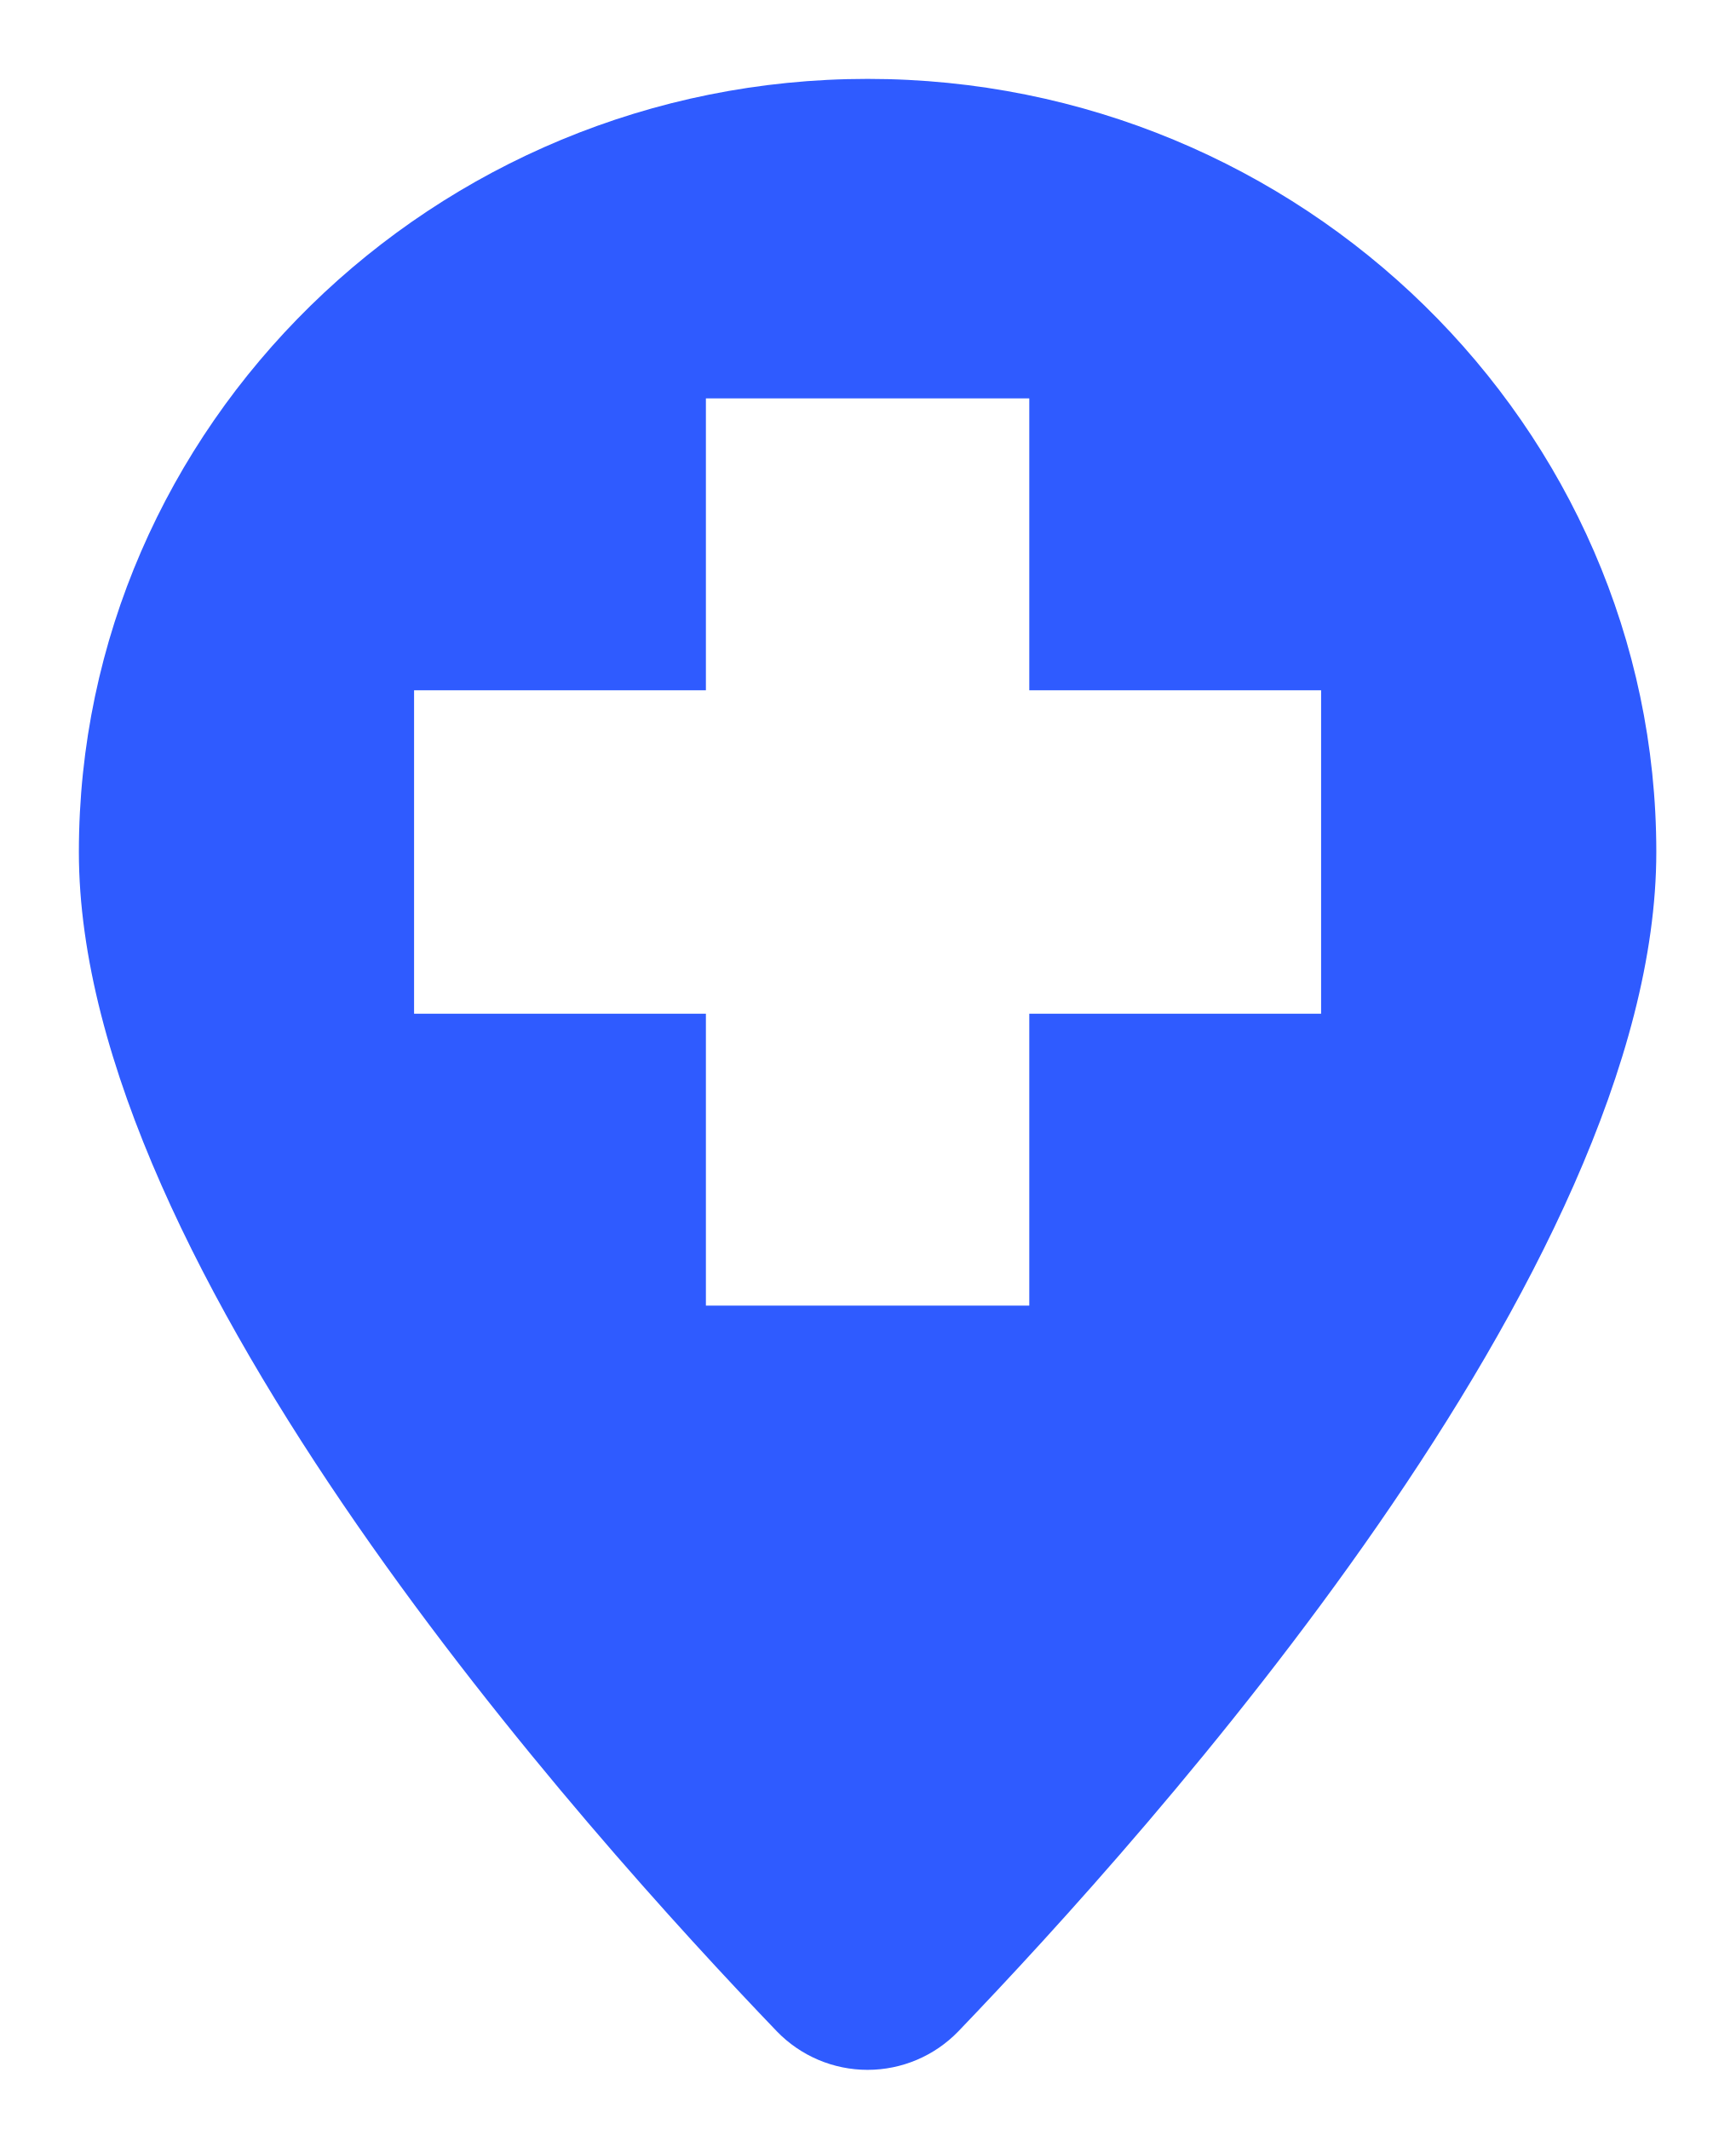
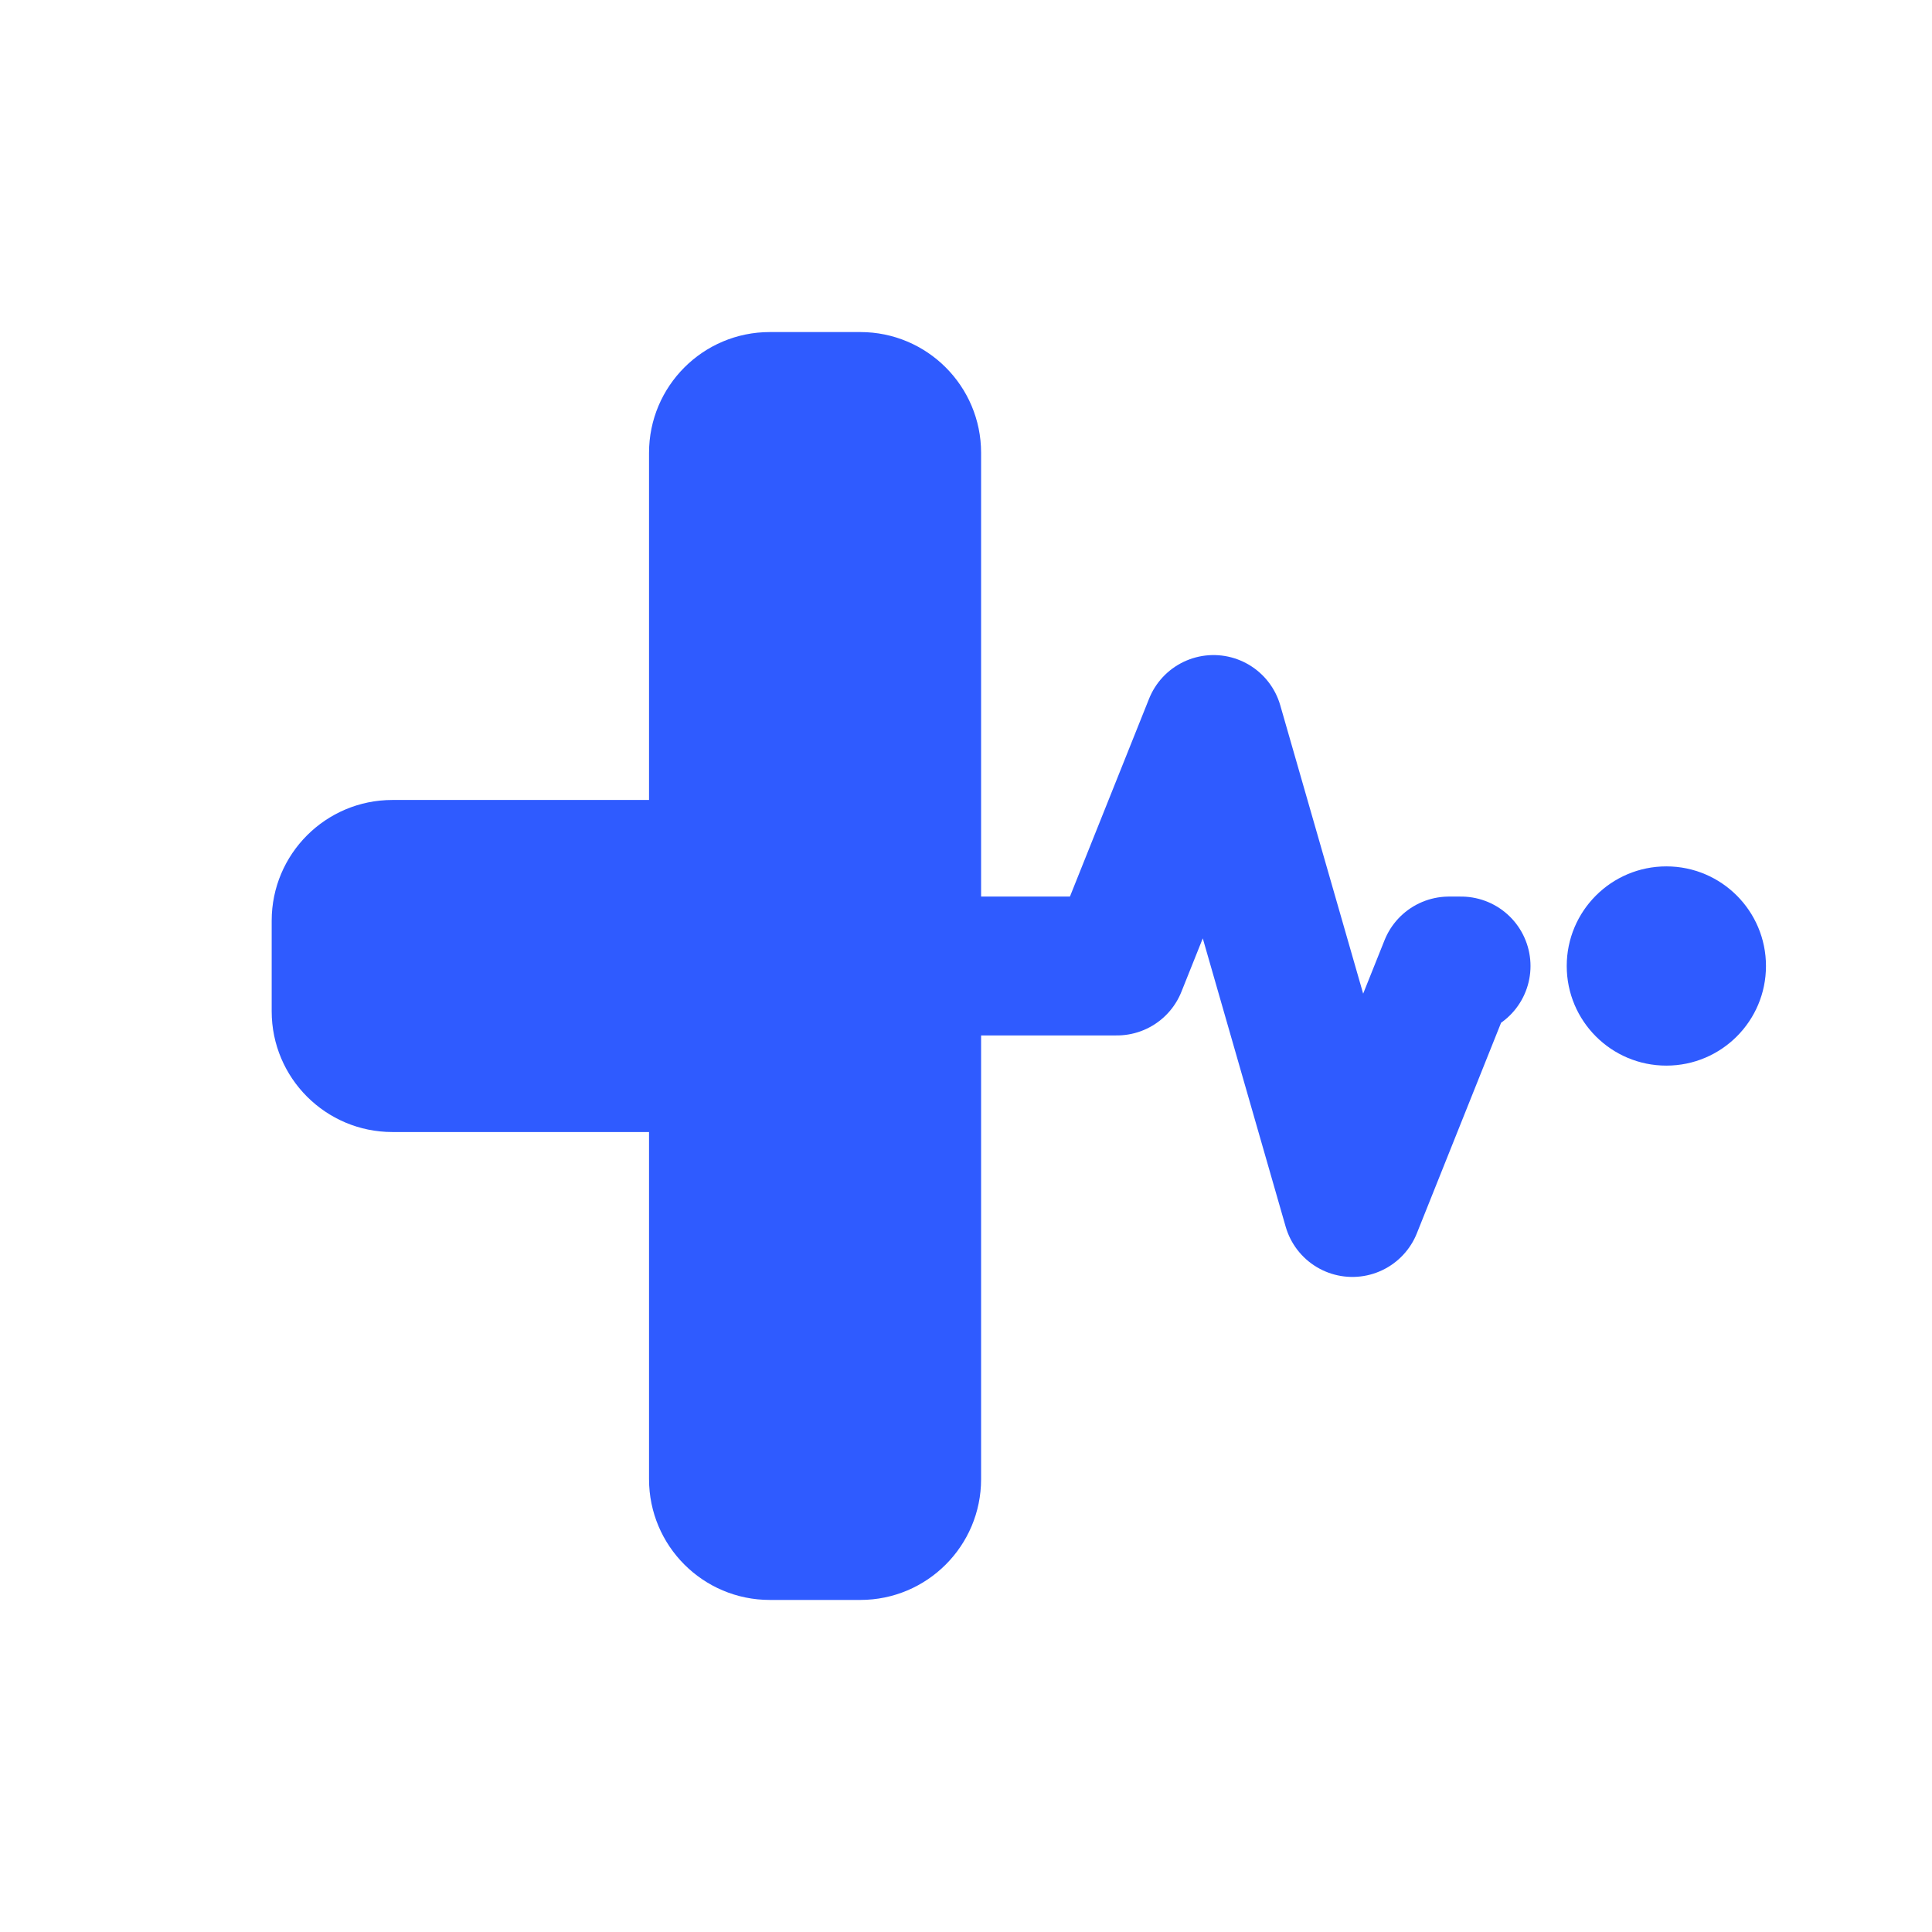
- <svg xmlns="http://www.w3.org/2000/svg" viewBox="10 4 44 54">
-   <path fill-rule="evenodd" d="M32 6c-11 0-20 8.8-20 19.6 0 10.6 12.9 24.9 17.7 29.9a3.2 3.2 0 0 0 4.6 0C39.1 50.5 52 36.2 52 25.6 52 14.8 43 6 32 6zM27.9 14.1h8.2v7.4h7.4v8.2h-7.4v7.4h-8.2v-7.4h-7.4v-8.2h7.4z" fill="#2F5BFF" />
+ <svg xmlns="http://www.w3.org/2000/svg" viewBox="0 0 64 64">
+   <path d="M21.5 15a4 4 0 0 1 4-4h3a4 4 0 0 1 4 4v34a4 4 0 0 1-4 4h-3a4 4 0 0 1-4-4V37.5H13a4 4 0 0 1-4-4v-3a4 4 0 0 1 4-4h8.5z" fill="#2F5BFF" />
+   <path d="M32 32h5l3.2-8 4.6 16 3.2-8h0.4" fill="none" stroke="#2F5BFF" stroke-width="4.6" stroke-linecap="round" stroke-linejoin="round" />
+   <circle cx="55.2" cy="32" r="3.3" fill="#2F5BFF" />
</svg>
